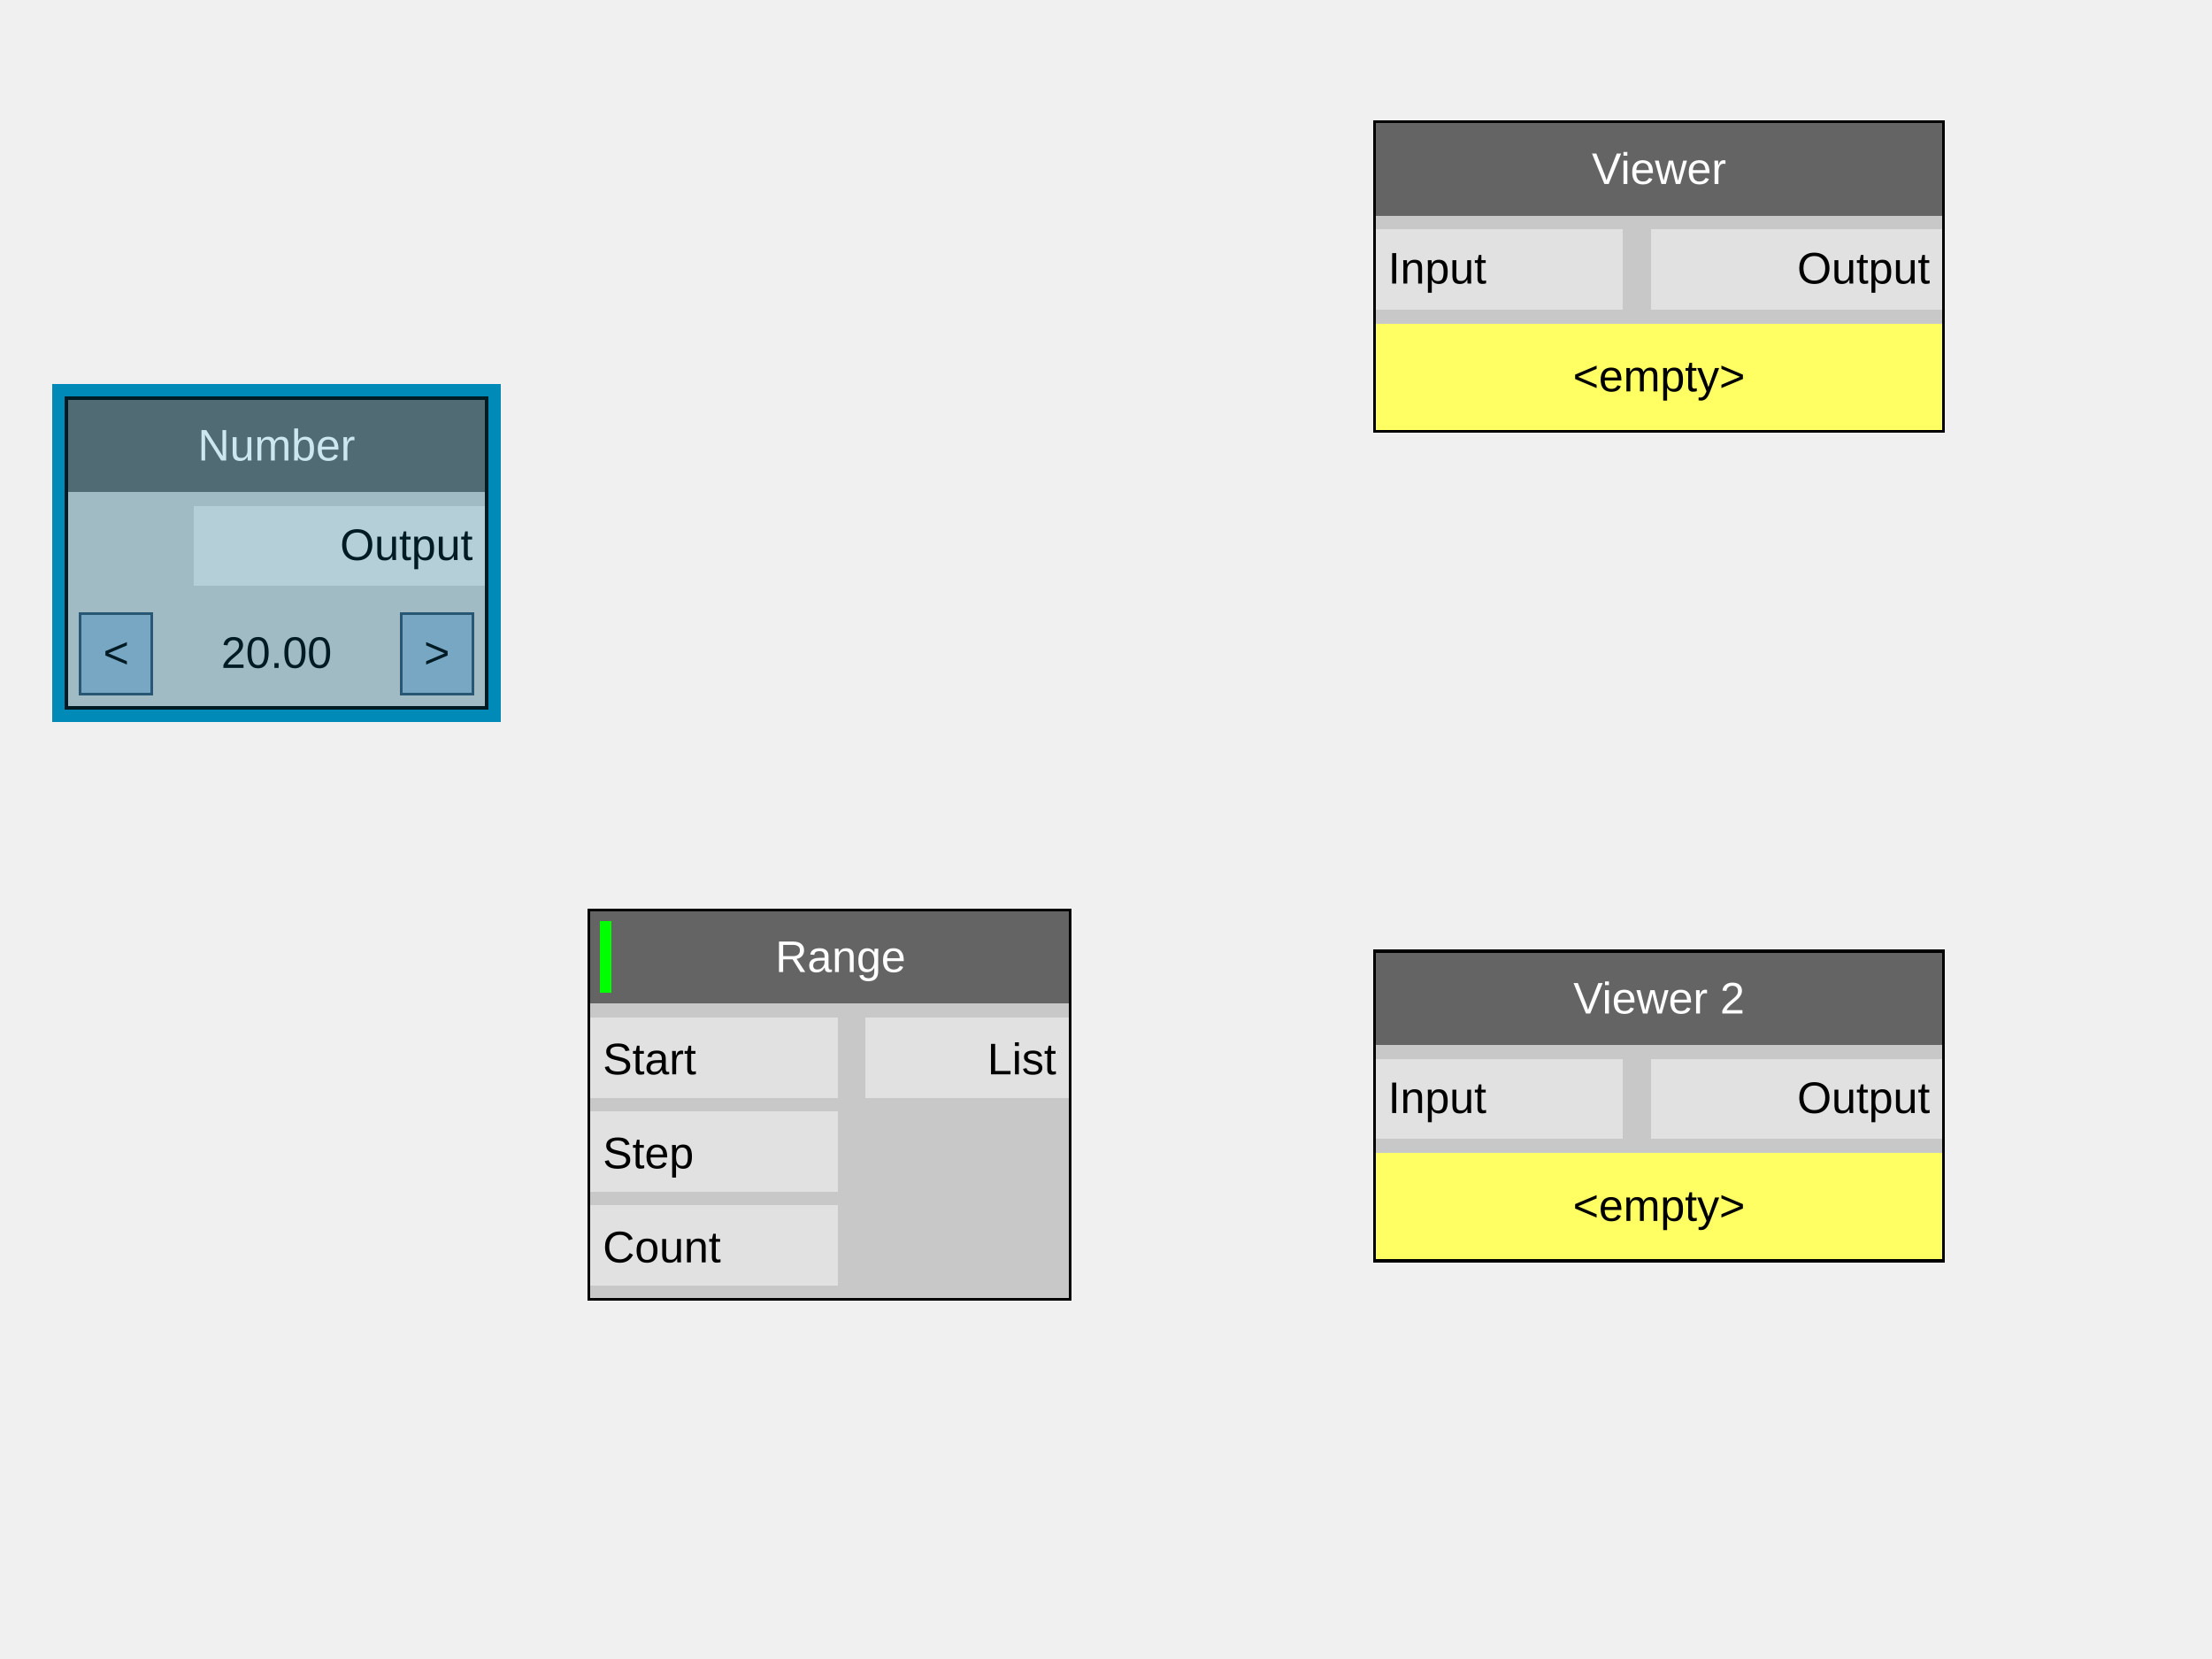
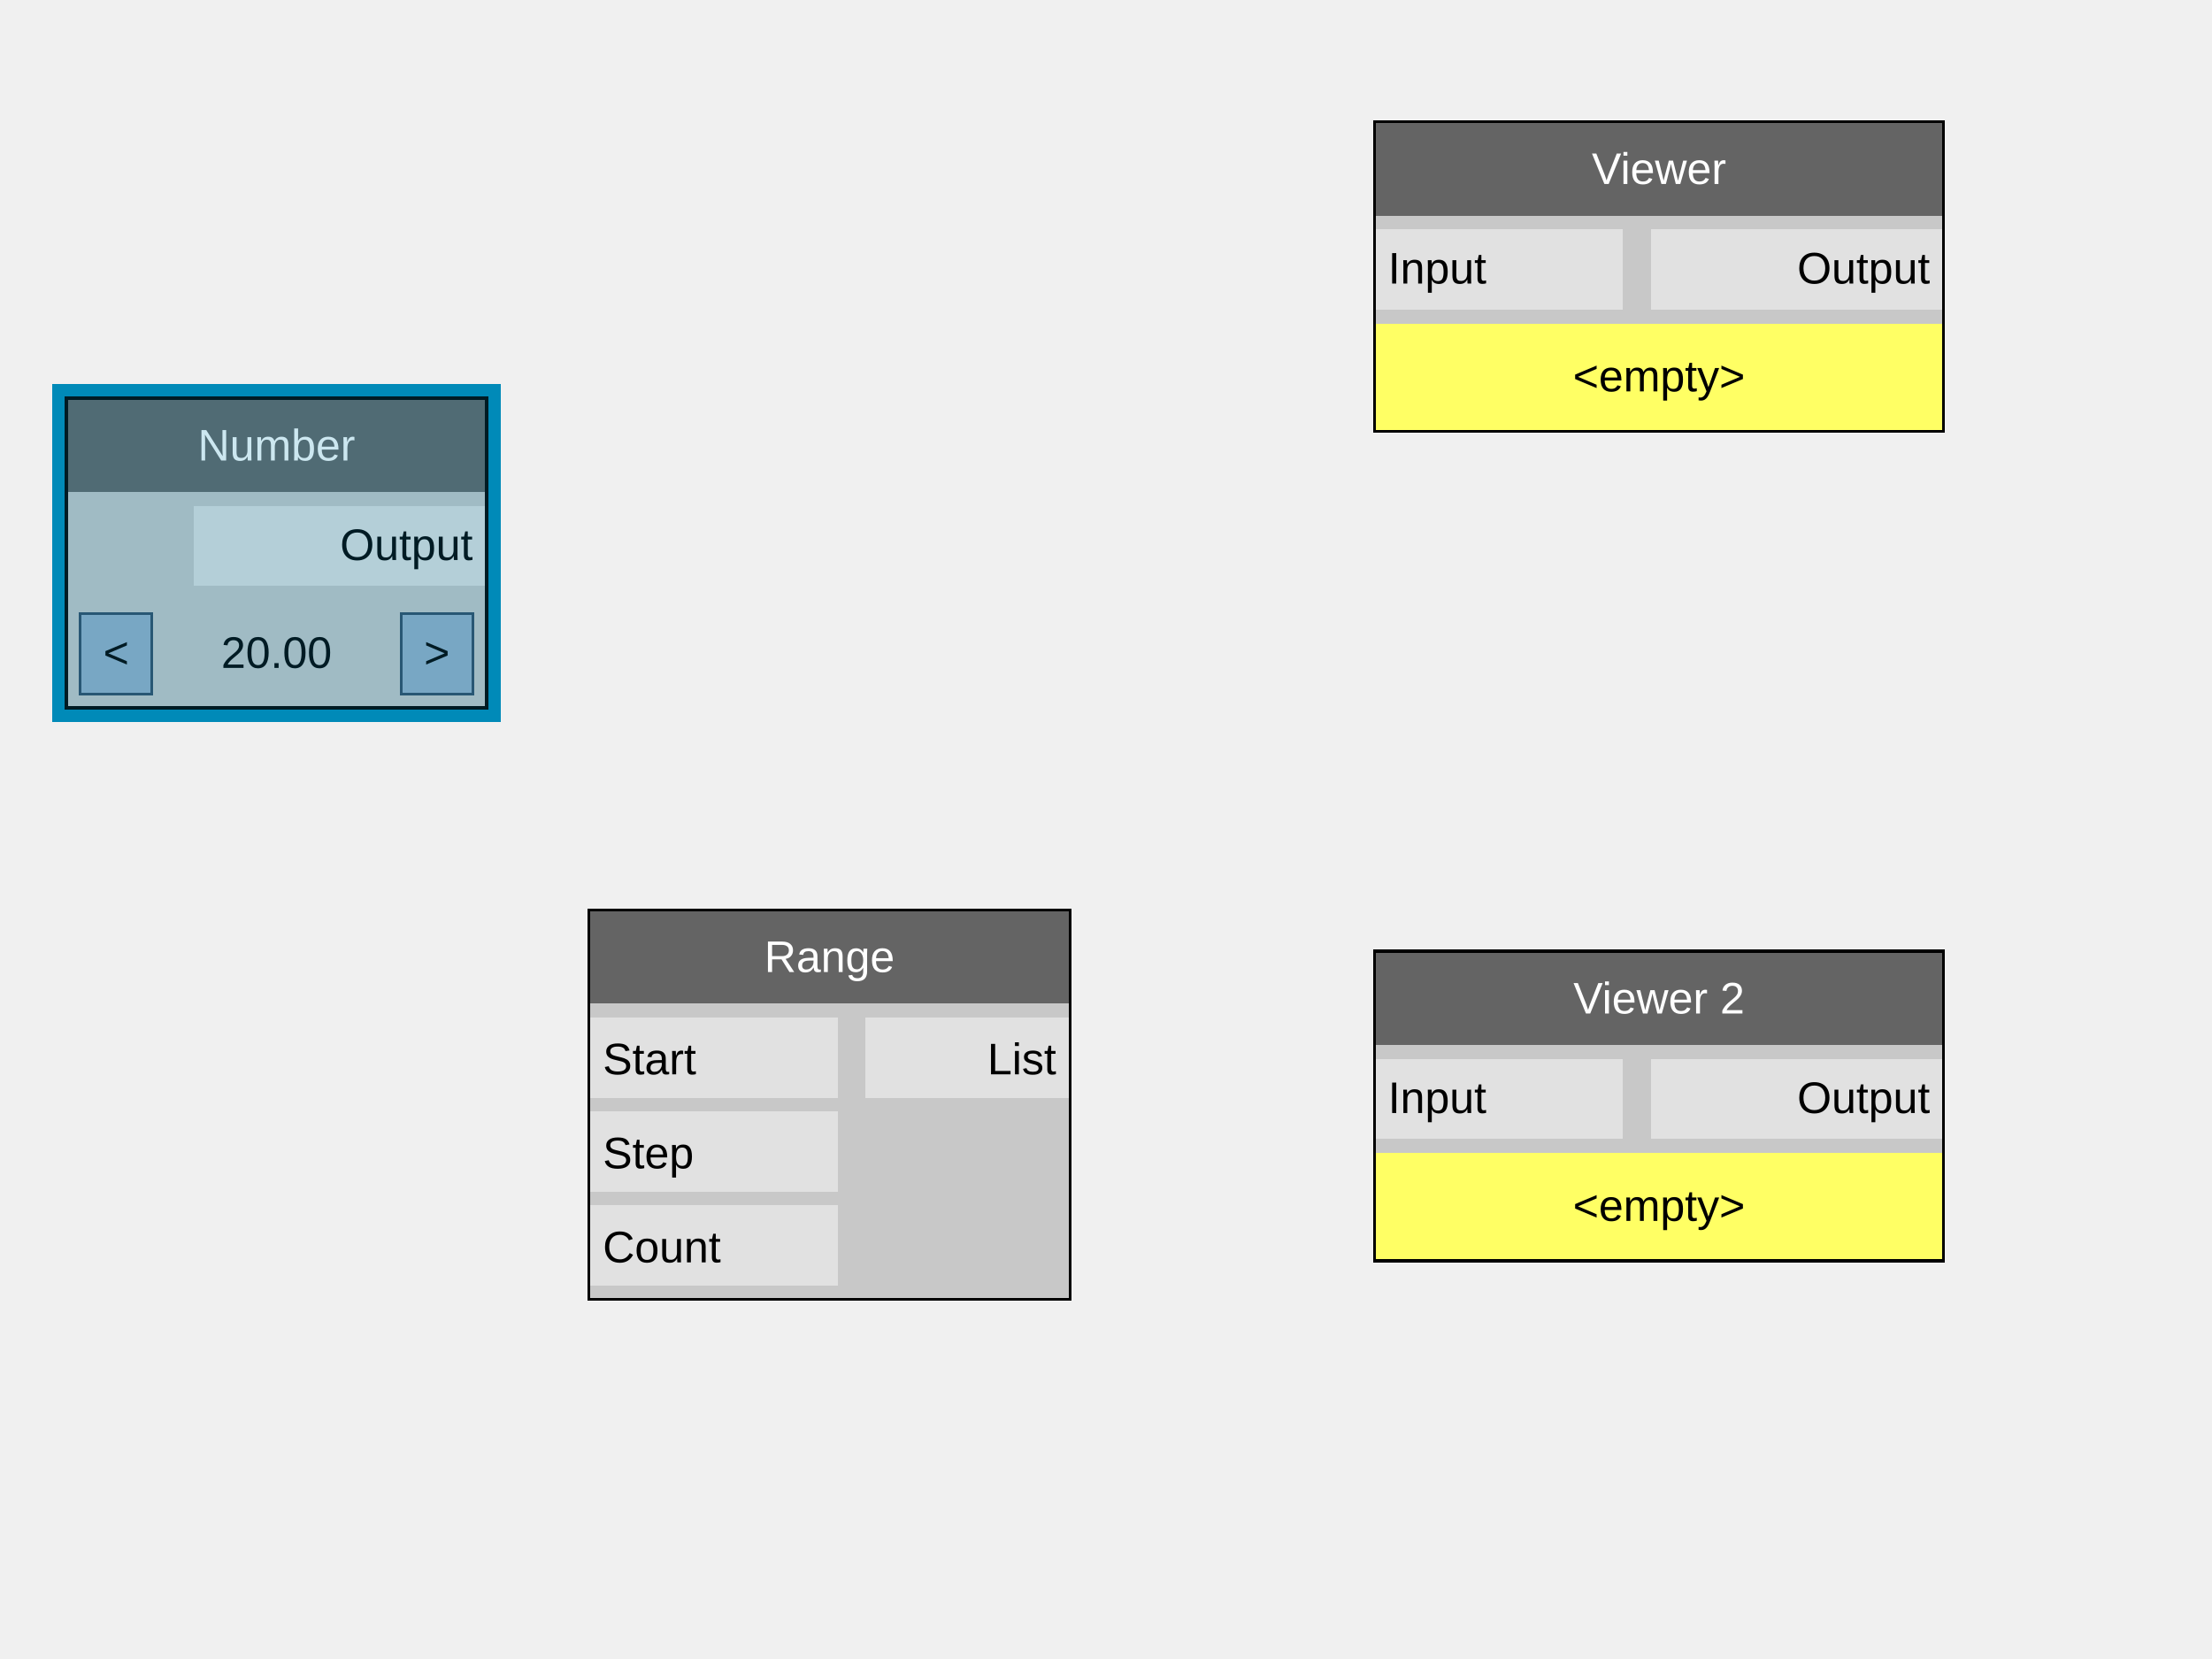
<svg xmlns="http://www.w3.org/2000/svg" version="1.1" width="800" height="600" shape-rendering="crispEdges">
  <rect x="0" y="0" width="800" height="600" style="fill:rgb(240,240,240);" />
  <rect x="19" y="139" width="162" height="122" style="fill:rgb(0,138,184);" />
  <rect x="24" y="144" width="152" height="34" style="fill:rgb(80,107,116);" />
  <text x="100" y="161" dominant-baseline="central" text-anchor="middle" style="fill:rgb(204,231,240);font-family:Arial;font-size:16px;">Number</text>
  <rect x="24" y="178" width="152" height="39" style="fill:rgb(160,187,196);" />
  <rect x="70" y="183" width="106" height="29" style="fill:rgb(180,207,216);" />
  <text x="171" y="197" dominant-baseline="central" text-anchor="end" style="fill:rgb(0,27,36);font-family:Arial;font-size:16px;">Output</text>
  <rect x="24" y="217" width="152" height="39" style="fill:rgb(160,187,196);" />
  <text x="100" y="236" dominant-baseline="central" text-anchor="middle" style="fill:rgb(0,27,36);font-family:Arial;font-size:16px;">20.00</text>
  <rect x="29" y="222" width="26" height="29" style="fill:rgb(120,167,196);" />
  <text x="42" y="236" dominant-baseline="central" text-anchor="middle" style="fill:rgb(0,27,36);font-family:Arial;font-size:16px;">&lt;</text>
  <rect x="29" y="222" width="26" height="29" style="fill:none;stroke-width:1px;stroke:rgb(40,87,116);" />
  <rect x="145" y="222" width="26" height="29" style="fill:rgb(120,167,196);" />
  <text x="158" y="236" dominant-baseline="central" text-anchor="middle" style="fill:rgb(0,27,36);font-family:Arial;font-size:16px;">&gt;</text>
  <rect x="145" y="222" width="26" height="29" style="fill:none;stroke-width:1px;stroke:rgb(40,87,116);" />
  <rect x="24" y="144" width="152" height="112" style="fill:none;stroke-width:1px;stroke:rgb(0,27,36);" />
  <rect x="213" y="329" width="174" height="34" style="fill:rgb(100,100,100);" />
-   <text x="304" y="346" dominant-baseline="central" text-anchor="middle" style="fill:rgb(255,255,255);font-family:Arial;font-size:16px;">Range</text>
-   <rect x="217" y="333" width="4" height="26" style="fill:rgb(0,255,0);" />
+   <text x="300" y="346" dominant-baseline="central" text-anchor="middle" style="fill:rgb(255,255,255);font-family:Arial;font-size:16px;">Range</text>
  <rect x="213" y="363" width="174" height="107" style="fill:rgb(200,200,200);" />
  <rect x="213" y="368" width="90" height="29" style="fill:rgb(225,225,225);" />
  <text x="218" y="383" dominant-baseline="central" text-anchor="start" style="fill:rgb(0,0,0);font-family:Arial;font-size:16px;">Start</text>
  <rect x="213" y="402" width="90" height="29" style="fill:rgb(225,225,225);" />
  <text x="218" y="417" dominant-baseline="central" text-anchor="start" style="fill:rgb(0,0,0);font-family:Arial;font-size:16px;">Step</text>
  <rect x="213" y="436" width="90" height="29" style="fill:rgb(225,225,225);" />
  <text x="218" y="451" dominant-baseline="central" text-anchor="start" style="fill:rgb(0,0,0);font-family:Arial;font-size:16px;">Count</text>
  <rect x="313" y="368" width="74" height="29" style="fill:rgb(225,225,225);" />
  <text x="382" y="383" dominant-baseline="central" text-anchor="end" style="fill:rgb(0,0,0);font-family:Arial;font-size:16px;">List</text>
  <rect x="213" y="329" width="174" height="141" style="fill:none;stroke-width:1px;stroke:rgb(0,0,0);" />
  <rect x="497" y="44" width="206" height="34" style="fill:rgb(100,100,100);" />
  <text x="600" y="61" dominant-baseline="central" text-anchor="middle" style="fill:rgb(255,255,255);font-family:Arial;font-size:16px;">Viewer</text>
  <rect x="497" y="78" width="206" height="39" style="fill:rgb(200,200,200);" />
  <rect x="497" y="83" width="90" height="29" style="fill:rgb(225,225,225);" />
  <text x="502" y="97" dominant-baseline="central" text-anchor="start" style="fill:rgb(0,0,0);font-family:Arial;font-size:16px;">Input</text>
  <rect x="597" y="83" width="106" height="29" style="fill:rgb(225,225,225);" />
  <text x="698" y="97" dominant-baseline="central" text-anchor="end" style="fill:rgb(0,0,0);font-family:Arial;font-size:16px;">Output</text>
  <rect x="497" y="117" width="206" height="39" style="fill:rgb(255,255,100);" />
  <text x="600" y="136" dominant-baseline="central" text-anchor="middle" style="fill:rgb(0,0,0);font-family:Arial;font-size:16px;">&lt;empty&gt;</text>
  <rect x="497" y="44" width="206" height="112" style="fill:none;stroke-width:1px;stroke:rgb(0,0,0);" />
  <rect x="497" y="344" width="206" height="34" style="fill:rgb(100,100,100);" />
  <text x="600" y="361" dominant-baseline="central" text-anchor="middle" style="fill:rgb(255,255,255);font-family:Arial;font-size:16px;">Viewer 2</text>
  <rect x="497" y="378" width="206" height="39" style="fill:rgb(200,200,200);" />
  <rect x="497" y="383" width="90" height="29" style="fill:rgb(225,225,225);" />
  <text x="502" y="397" dominant-baseline="central" text-anchor="start" style="fill:rgb(0,0,0);font-family:Arial;font-size:16px;">Input</text>
  <rect x="597" y="383" width="106" height="29" style="fill:rgb(225,225,225);" />
  <text x="698" y="397" dominant-baseline="central" text-anchor="end" style="fill:rgb(0,0,0);font-family:Arial;font-size:16px;">Output</text>
  <rect x="497" y="417" width="206" height="39" style="fill:rgb(255,255,100);" />
  <text x="600" y="436" dominant-baseline="central" text-anchor="middle" style="fill:rgb(0,0,0);font-family:Arial;font-size:16px;">&lt;empty&gt;</text>
  <rect x="497" y="344" width="206" height="112" style="fill:none;stroke-width:1px;stroke:rgb(0,0,0);" />
</svg>
